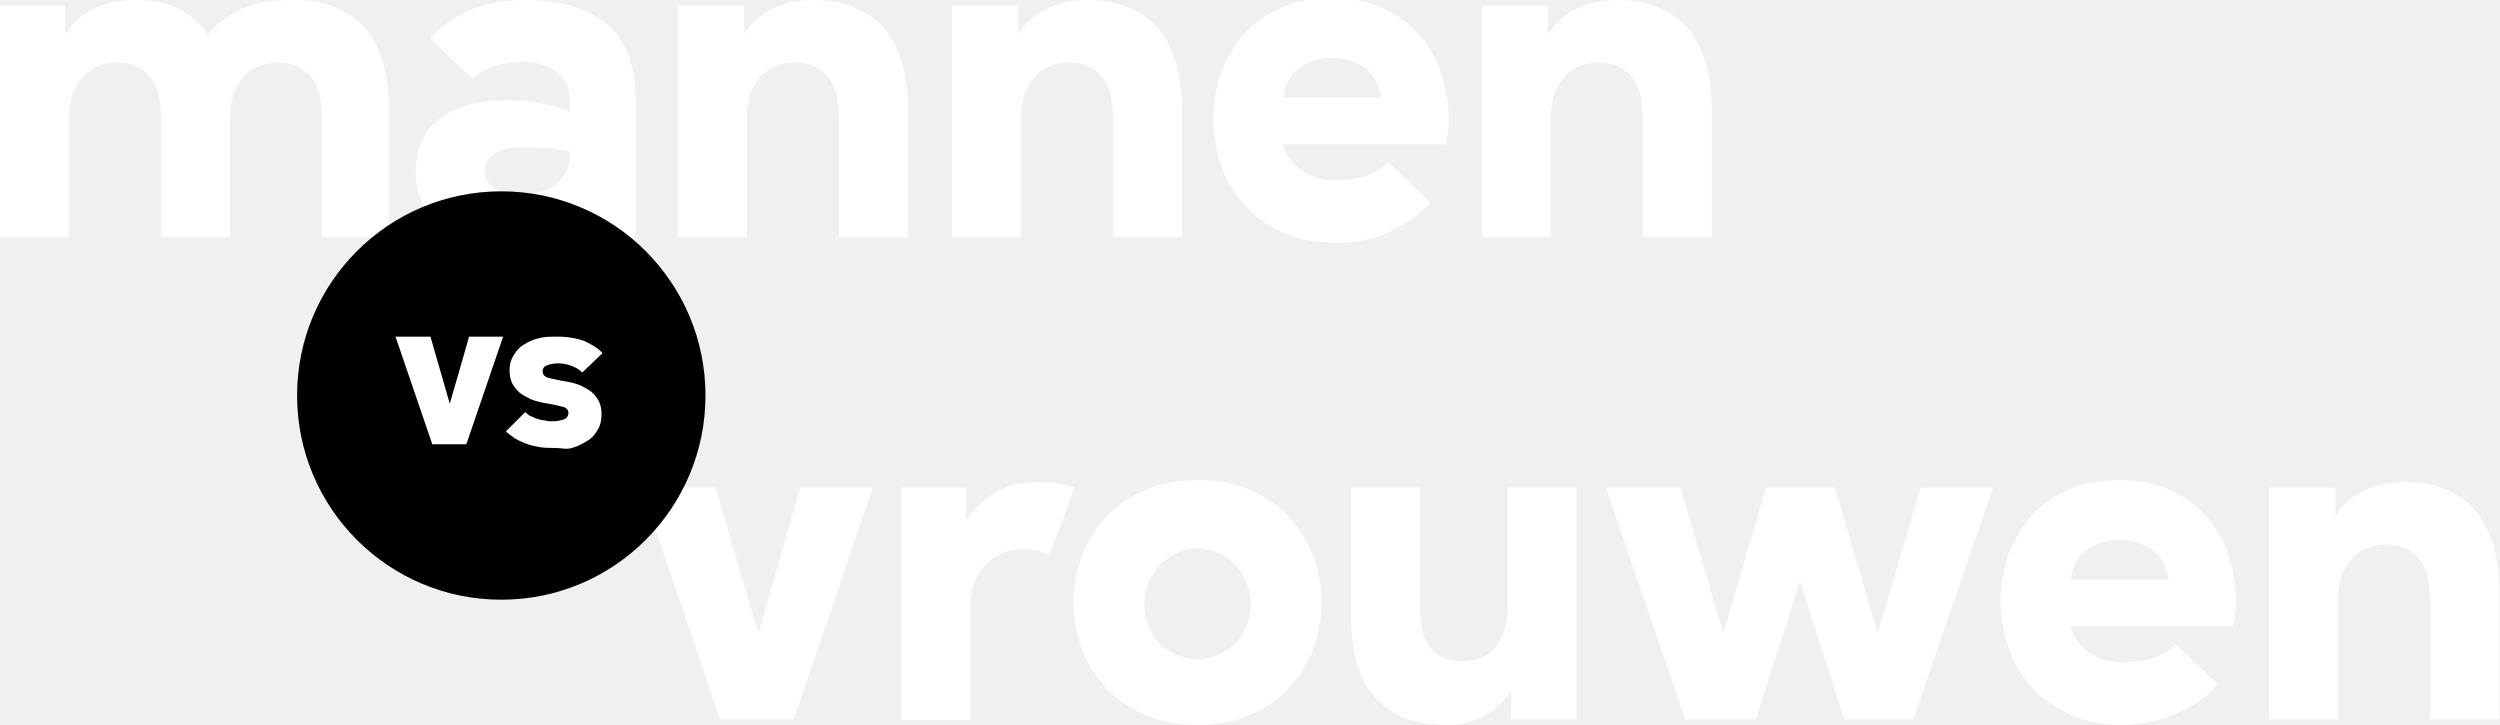
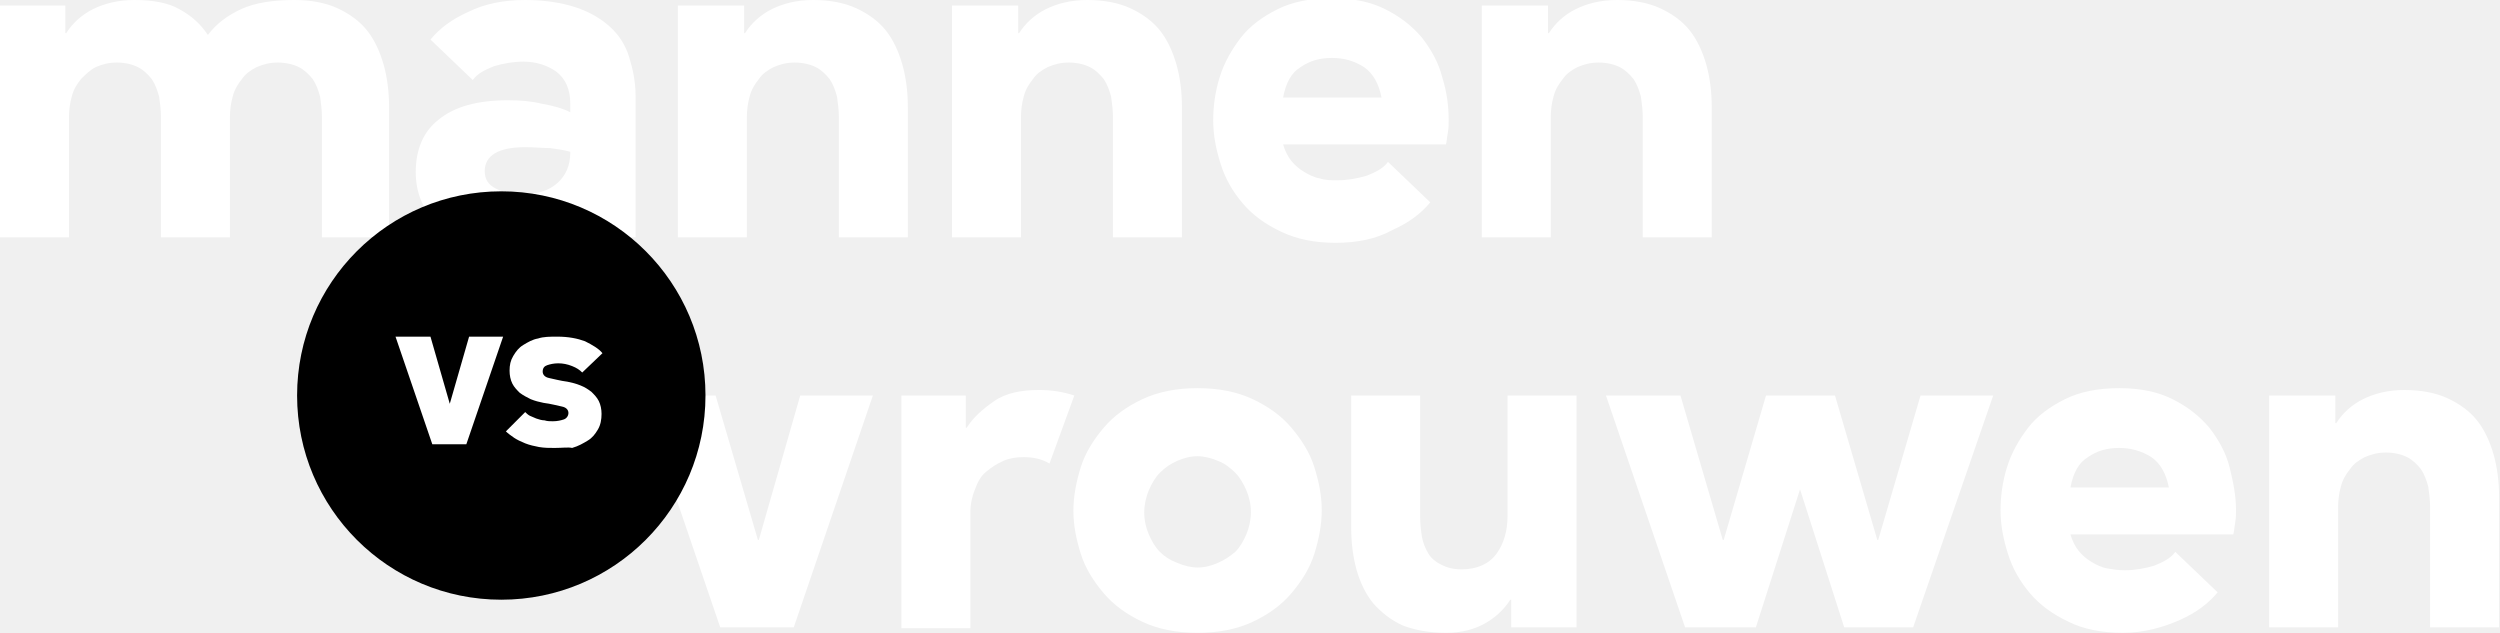
- <svg xmlns="http://www.w3.org/2000/svg" version="1.1" id="Layer_1" x="0px" y="0px" viewBox="0 0 271.8 78.8" enable-background="new 0 0 271.8 78.8" xml:space="preserve">
+ <svg xmlns="http://www.w3.org/2000/svg" version="1.1" id="Layer_1" x="0px" y="0px" viewBox="0 0 271.8 68.8" enable-background="new 0 0 271.8 68.8" xml:space="preserve">
  <g>
-     <path fill="#FFFFFF" d="M0,0.6h7.1v3h0.1c0.7-1.1,1.7-2,2.9-2.6c1.2-0.6,2.7-1,4.5-1c2,0,3.7,0.3,4.9,1c1.3,0.7,2.3,1.6,3.1,2.8   c0.9-1.2,2.1-2.1,3.6-2.8c1.5-0.7,3.5-1,5.8-1c1.8,0,3.4,0.3,4.7,0.9c1.3,0.6,2.4,1.4,3.2,2.4c0.8,1,1.4,2.3,1.8,3.7   c0.4,1.4,0.6,3,0.6,4.6v14.2H35V12.7c0-0.7-0.1-1.5-0.2-2.2c-0.2-0.7-0.4-1.3-0.8-1.9c-0.4-0.5-0.9-1-1.5-1.3   c-0.6-0.3-1.4-0.5-2.3-0.5c-0.9,0-1.6,0.2-2.3,0.5c-0.6,0.3-1.2,0.7-1.6,1.3c-0.4,0.5-0.8,1.1-1,1.9S25,11.9,25,12.7v13.1h-7.5   V12.7c0-0.7-0.1-1.5-0.2-2.2c-0.2-0.7-0.4-1.3-0.8-1.9c-0.4-0.5-0.9-1-1.5-1.3c-0.6-0.3-1.4-0.5-2.3-0.5c-0.9,0-1.6,0.2-2.3,0.5   C9.8,7.6,9.3,8.1,8.8,8.6c-0.4,0.5-0.8,1.1-1,1.9s-0.3,1.5-0.3,2.2v13.1H0V0.6z" />
-     <path fill="#FFFFFF" d="M54.2,26.4c-2.8,0-5-0.7-6.6-2.1c-1.6-1.4-2.4-3.3-2.4-5.6c0-2.4,0.8-4.4,2.5-5.7c1.7-1.4,4.2-2.1,7.5-2.1   c1.4,0,2.6,0.1,3.8,0.4c1.2,0.2,2.2,0.5,3,0.9v-0.9c0-1.6-0.5-2.7-1.5-3.5c-1-0.7-2.2-1.1-3.6-1.1c-1.1,0-2.2,0.2-3.2,0.5   S51.9,8,51.4,8.6l-4.6-4.4c1-1.2,2.3-2.2,4.1-3C52.7,0.4,54.8,0,57.1,0c2.1,0,4,0.3,5.5,0.8c1.5,0.5,2.7,1.2,3.7,2.1s1.6,2,2.1,3.3   c0.4,1.3,0.7,2.7,0.7,4.2v15.4H62v-2.3h-0.1c-0.7,1-1.7,1.7-2.9,2.2C57.7,26.2,56.2,26.4,54.2,26.4z M57,21.1   c1.5,0,2.7-0.4,3.6-1.2c0.9-0.8,1.4-1.9,1.4-3.3v-0.1c-0.7-0.2-1.5-0.3-2.2-0.4C59,16.1,58.1,16,57.1,16c-2.9,0-4.4,0.9-4.4,2.6   c0,0.9,0.4,1.5,1.2,1.9C54.7,20.9,55.7,21.1,57,21.1z" />
-     <path fill="#FFFFFF" d="M73.8,0.6h7.1v3H81c0.7-1.1,1.7-2,2.9-2.6c1.2-0.6,2.7-1,4.5-1c1.8,0,3.4,0.3,4.7,0.9   c1.3,0.6,2.4,1.4,3.2,2.4c0.8,1,1.4,2.3,1.8,3.7c0.4,1.4,0.6,3,0.6,4.6v14.2h-7.5V12.7c0-0.7-0.1-1.5-0.2-2.2   c-0.2-0.7-0.4-1.3-0.8-1.9c-0.4-0.5-0.9-1-1.5-1.3c-0.6-0.3-1.4-0.5-2.3-0.5c-0.9,0-1.6,0.2-2.3,0.5c-0.6,0.3-1.2,0.7-1.6,1.3   c-0.4,0.5-0.8,1.1-1,1.9s-0.3,1.5-0.3,2.2v13.1h-7.5V0.6z" />
-     <path fill="#FFFFFF" d="M103.6,0.6h7.1v3h0.1c0.7-1.1,1.7-2,2.9-2.6c1.2-0.6,2.7-1,4.5-1c1.8,0,3.4,0.3,4.7,0.9   c1.3,0.6,2.4,1.4,3.2,2.4c0.8,1,1.4,2.3,1.8,3.7c0.4,1.4,0.6,3,0.6,4.6v14.2h-7.5V12.7c0-0.7-0.1-1.5-0.2-2.2   c-0.2-0.7-0.4-1.3-0.8-1.9c-0.4-0.5-0.9-1-1.5-1.3c-0.6-0.3-1.4-0.5-2.3-0.5c-0.9,0-1.6,0.2-2.3,0.5c-0.6,0.3-1.2,0.7-1.6,1.3   c-0.4,0.5-0.8,1.1-1,1.9s-0.3,1.5-0.3,2.2v13.1h-7.5V0.6z" />
-     <path fill="#FFFFFF" d="M145.2,26.4c-2.3,0-4.3-0.4-5.9-1.2c-1.7-0.8-3.1-1.8-4.2-3.1c-1.1-1.3-1.9-2.7-2.4-4.3   c-0.5-1.6-0.8-3.1-0.8-4.7c0-1.5,0.2-3.1,0.7-4.7c0.5-1.6,1.3-3,2.3-4.3c1-1.3,2.4-2.3,4-3.1c1.6-0.8,3.6-1.2,5.9-1.2   c2.3,0,4.2,0.4,5.8,1.2c1.6,0.8,2.9,1.8,4,3.1c1,1.3,1.8,2.7,2.2,4.3c0.5,1.6,0.7,3.1,0.7,4.7c0,0.4,0,0.8-0.1,1.4   c-0.1,0.5-0.1,0.9-0.2,1.2h-17.7c0.2,0.7,0.5,1.3,0.9,1.8c0.4,0.5,0.9,0.9,1.4,1.2c0.5,0.3,1.1,0.6,1.7,0.7   c0.6,0.2,1.2,0.2,1.9,0.2c1.1,0,2.2-0.2,3.2-0.5c1-0.4,1.8-0.8,2.3-1.5l4.6,4.4c-1,1.2-2.3,2.2-4.1,3   C149.6,26,147.5,26.4,145.2,26.4z M144.8,6.3c-1.3,0-2.4,0.3-3.4,1c-1,0.6-1.6,1.7-1.9,3.3h10.7c-0.3-1.5-0.9-2.6-1.9-3.3   C147.2,6.6,146.1,6.3,144.8,6.3z" />
+     <path fill="#FFFFFF" d="M0,0.6h7.1v3h0.1c0.7-1.1,1.7-2,2.9-2.6c1.2-0.6,2.7-1,4.5-1c2,0,3.7,0.3,4.9,1c1.3,0.7,2.3,1.6,3.1,2.8   c0.9-1.2,2.1-2.1,3.6-2.8c1.5-0.7,3.5-1,5.8-1c1.8,0,3.4,0.3,4.7,0.9c1.3,0.6,2.4,1.4,3.2,2.4c0.8,1,1.4,2.3,1.8,3.7   c0.4,1.4,0.6,3,0.6,4.6v14.2H35V12.7c0-0.7-0.1-1.5-0.2-2.2c-0.2-0.7-0.4-1.3-0.8-1.9c-0.4-0.5-0.9-1-1.5-1.3   c-0.6-0.3-1.4-0.5-2.3-0.5c-0.9,0-1.6,0.2-2.3,0.5c-0.6,0.3-1.2,0.7-1.6,1.3c-0.4,0.5-0.8,1.1-1,1.9c-0.2,0.7-0.3,1.5-0.3,2.2v13.1   h-7.5V12.7c0-0.7-0.1-1.5-0.2-2.2c-0.2-0.7-0.4-1.3-0.8-1.9c-0.4-0.5-0.9-1-1.5-1.3c-0.6-0.3-1.4-0.5-2.3-0.5   c-0.9,0-1.6,0.2-2.3,0.5C9.8,7.6,9.3,8.1,8.8,8.6c-0.4,0.5-0.8,1.1-1,1.9c-0.2,0.7-0.3,1.5-0.3,2.2v13.1H0V0.6z" />
+     <path fill="#FFFFFF" d="M54.2,26.4c-2.8,0-5-0.7-6.6-2.1c-1.6-1.4-2.4-3.3-2.4-5.6c0-2.4,0.8-4.4,2.5-5.7c1.7-1.4,4.2-2.1,7.5-2.1   c1.4,0,2.6,0.1,3.8,0.4c1.2,0.2,2.2,0.5,3,0.9v-0.9c0-1.6-0.5-2.7-1.5-3.5c-1-0.7-2.2-1.1-3.6-1.1c-1.1,0-2.2,0.2-3.2,0.5   c-1,0.4-1.8,0.8-2.3,1.5l-4.6-4.4c1-1.2,2.3-2.2,4.1-3C52.7,0.4,54.8,0,57.1,0c2.1,0,4,0.3,5.5,0.8c1.5,0.5,2.7,1.2,3.7,2.1   c1,0.9,1.7,2,2.1,3.3c0.4,1.3,0.7,2.7,0.7,4.2v15.4H62v-2.3h-0.1c-0.7,1-1.7,1.7-2.9,2.2C57.7,26.2,56.2,26.4,54.2,26.4z M57,21.1   c1.5,0,2.7-0.4,3.6-1.2c0.9-0.8,1.4-1.9,1.4-3.3v-0.1c-0.7-0.2-1.5-0.3-2.2-0.4C59,16.1,58.1,16,57.1,16c-2.9,0-4.4,0.9-4.4,2.6   c0,0.9,0.4,1.5,1.2,1.9C54.7,20.9,55.7,21.1,57,21.1z" />
+     <path fill="#FFFFFF" d="M73.8,0.6h7.1v3H81c0.7-1.1,1.7-2,2.9-2.6c1.2-0.6,2.7-1,4.5-1c1.8,0,3.4,0.3,4.7,0.9   c1.3,0.6,2.4,1.4,3.2,2.4c0.8,1,1.4,2.3,1.8,3.7c0.4,1.4,0.6,3,0.6,4.6v14.2h-7.5V12.7c0-0.7-0.1-1.5-0.2-2.2   c-0.2-0.7-0.4-1.3-0.8-1.9c-0.4-0.5-0.9-1-1.5-1.3c-0.6-0.3-1.4-0.5-2.3-0.5c-0.9,0-1.6,0.2-2.3,0.5c-0.6,0.3-1.2,0.7-1.6,1.3   c-0.4,0.5-0.8,1.1-1,1.9c-0.2,0.7-0.3,1.5-0.3,2.2v13.1h-7.5V0.6z" />
+     <path fill="#FFFFFF" d="M103.6,0.6h7.1v3h0.1c0.7-1.1,1.7-2,2.9-2.6c1.2-0.6,2.7-1,4.5-1c1.8,0,3.4,0.3,4.7,0.9   c1.3,0.6,2.4,1.4,3.2,2.4c0.8,1,1.4,2.3,1.8,3.7c0.4,1.4,0.6,3,0.6,4.6v14.2h-7.5V12.7c0-0.7-0.1-1.5-0.2-2.2   c-0.2-0.7-0.4-1.3-0.8-1.9c-0.4-0.5-0.9-1-1.5-1.3c-0.6-0.3-1.4-0.5-2.3-0.5c-0.9,0-1.6,0.2-2.3,0.5c-0.6,0.3-1.2,0.7-1.6,1.3   c-0.4,0.5-0.8,1.1-1,1.9c-0.2,0.7-0.3,1.5-0.3,2.2v13.1h-7.5V0.6z" />
+     <path fill="#FFFFFF" d="M145.2,26.4c-2.3,0-4.2-0.4-5.9-1.2s-3.1-1.8-4.2-3.1c-1.1-1.3-1.9-2.7-2.4-4.3c-0.5-1.6-0.8-3.1-0.8-4.7   c0-1.5,0.2-3.1,0.7-4.7c0.5-1.6,1.3-3,2.3-4.3c1-1.3,2.4-2.3,4-3.1c1.6-0.8,3.6-1.2,5.9-1.2s4.2,0.4,5.8,1.2c1.6,0.8,2.9,1.8,4,3.1   c1,1.3,1.8,2.7,2.2,4.3c0.5,1.6,0.7,3.1,0.7,4.7c0,0.4,0,0.8-0.1,1.4c-0.1,0.5-0.1,0.9-0.2,1.2h-17.7c0.2,0.7,0.5,1.3,0.9,1.8   c0.4,0.5,0.9,0.9,1.4,1.2c0.5,0.3,1.1,0.6,1.7,0.7c0.6,0.2,1.2,0.2,1.9,0.2c1.1,0,2.2-0.2,3.2-0.5c1-0.4,1.8-0.8,2.3-1.5l4.6,4.4   c-1,1.2-2.3,2.2-4.1,3C149.6,26,147.5,26.4,145.2,26.4z M144.8,6.3c-1.3,0-2.4,0.3-3.4,1c-1,0.6-1.6,1.7-1.9,3.3h10.7   c-0.3-1.5-0.9-2.6-1.9-3.3C147.2,6.6,146.1,6.3,144.8,6.3z" />
    <path fill="#FFFFFF" d="M161.2,0.6h7.1v3h0.1c0.7-1.1,1.7-2,2.9-2.6c1.2-0.6,2.7-1,4.5-1c1.8,0,3.4,0.3,4.7,0.9   c1.3,0.6,2.4,1.4,3.2,2.4c0.8,1,1.4,2.3,1.8,3.7c0.4,1.4,0.6,3,0.6,4.6v14.2h-7.5V12.7c0-0.7-0.1-1.5-0.2-2.2   c-0.2-0.7-0.4-1.3-0.8-1.9c-0.4-0.5-0.9-1-1.5-1.3c-0.6-0.3-1.4-0.5-2.3-0.5c-0.9,0-1.6,0.2-2.3,0.5c-0.6,0.3-1.2,0.7-1.6,1.3   c-0.4,0.5-0.8,1.1-1,1.9c-0.2,0.7-0.3,1.5-0.3,2.2v13.1h-7.5V0.6z" />
-     <path fill="#FFFFFF" d="M69.7,53h8.1l4.6,15.7h0.1L87,53h7.9l-8.6,25.2h-8L69.7,53z" />
-     <path fill="#FFFFFF" d="M97.9,53h7.1v3.5h0.1c0.7-1.1,1.7-2,3-2.9c1.3-0.8,3-1.2,4.9-1.2c1.3,0,2.6,0.2,3.8,0.6l-2.7,7.4   c-0.9-0.5-1.8-0.7-2.8-0.7c-0.8,0-1.5,0.1-2.2,0.4c-0.7,0.3-1.3,0.7-1.9,1.2c-0.5,0.5-0.9,1.1-1.2,1.9c-0.3,0.7-0.5,1.6-0.5,2.5   v12.6h-7.5V53z" />
-     <path fill="#FFFFFF" d="M130.2,78.8c-2.3,0-4.3-0.4-6-1.2c-1.7-0.8-3.1-1.8-4.2-3.1s-2-2.7-2.5-4.3c-0.5-1.6-0.8-3.1-0.8-4.7   c0-1.5,0.3-3.1,0.8-4.7c0.5-1.6,1.4-3,2.5-4.3c1.1-1.3,2.5-2.3,4.2-3.1c1.7-0.8,3.7-1.2,6-1.2c2.3,0,4.3,0.4,6,1.2   c1.7,0.8,3.1,1.8,4.2,3.1c1.1,1.3,2,2.7,2.5,4.3c0.5,1.6,0.8,3.1,0.8,4.7c0,1.5-0.3,3.1-0.8,4.7c-0.5,1.6-1.4,3-2.5,4.3   c-1.1,1.3-2.5,2.3-4.2,3.1C134.5,78.4,132.5,78.8,130.2,78.8z M130.2,71.7c0.8,0,1.5-0.2,2.2-0.5c0.7-0.3,1.3-0.7,1.9-1.2   c0.5-0.5,0.9-1.2,1.2-1.9c0.3-0.7,0.5-1.6,0.5-2.4c0-0.9-0.2-1.7-0.5-2.4c-0.3-0.7-0.7-1.4-1.2-1.9c-0.5-0.5-1.1-1-1.9-1.3   c-0.7-0.3-1.5-0.5-2.2-0.5c-0.8,0-1.5,0.2-2.2,0.5c-0.7,0.3-1.3,0.7-1.9,1.3c-0.5,0.5-0.9,1.2-1.2,1.9c-0.3,0.7-0.5,1.6-0.5,2.4   c0,0.9,0.2,1.7,0.5,2.4c0.3,0.7,0.7,1.4,1.2,1.9c0.5,0.5,1.1,0.9,1.9,1.2S129.5,71.7,130.2,71.7z" />
-     <path fill="#FFFFFF" d="M157.2,78.8c-1.8,0-3.4-0.3-4.7-0.8c-1.3-0.6-2.3-1.4-3.2-2.4c-0.8-1-1.4-2.2-1.8-3.6   c-0.4-1.4-0.6-3-0.6-4.7V53h7.5v13.3c0,0.7,0.1,1.5,0.2,2.1c0.1,0.7,0.4,1.3,0.7,1.8c0.4,0.5,0.8,0.9,1.4,1.2s1.3,0.5,2.2,0.5   c1.7,0,3-0.6,3.8-1.7s1.2-2.5,1.2-4.1V53h7.5v25.2h-7.1v-3h-0.1c-0.7,1.1-1.7,2-2.8,2.6S159,78.8,157.2,78.8z" />
-     <path fill="#FFFFFF" d="M174.6,53h8.1l4.6,15.7h0.1L192,53h7.5l4.6,15.7h0.1l4.6-15.7h7.9L208,78.2h-7.5l-4.8-15l-4.8,15h-7.7   L174.6,53z" />
-     <path fill="#FFFFFF" d="M230.8,78.8c-2.3,0-4.3-0.4-5.9-1.2c-1.7-0.8-3.1-1.8-4.2-3.1c-1.1-1.3-1.9-2.7-2.4-4.3   c-0.5-1.6-0.8-3.1-0.8-4.7c0-1.5,0.2-3.1,0.7-4.7c0.5-1.6,1.3-3,2.3-4.3c1-1.3,2.4-2.3,4-3.1c1.6-0.8,3.6-1.2,5.9-1.2   c2.3,0,4.2,0.4,5.8,1.2c1.6,0.8,2.9,1.8,4,3.1c1,1.3,1.8,2.7,2.2,4.3c0.5,1.6,0.7,3.1,0.7,4.7c0,0.4,0,0.8-0.1,1.4   c-0.1,0.5-0.1,0.9-0.2,1.2h-17.7c0.2,0.7,0.5,1.3,0.9,1.8c0.4,0.5,0.9,0.9,1.4,1.2c0.5,0.3,1.1,0.6,1.7,0.7s1.2,0.2,1.9,0.2   c1.1,0,2.2-0.2,3.2-0.5c1-0.4,1.8-0.8,2.3-1.5l4.6,4.4c-1,1.2-2.3,2.2-4.1,3S233.1,78.8,230.8,78.8z M230.4,58.7   c-1.3,0-2.4,0.3-3.4,1c-1,0.6-1.6,1.7-1.9,3.3h10.7c-0.3-1.5-0.9-2.6-1.9-3.3C232.8,59,231.6,58.7,230.4,58.7z" />
-     <path fill="#FFFFFF" d="M246.8,53h7.1v3h0.1c0.7-1.1,1.7-2,2.9-2.6c1.2-0.6,2.7-1,4.5-1c1.8,0,3.4,0.3,4.7,0.9s2.4,1.4,3.2,2.4   c0.8,1,1.4,2.3,1.8,3.7c0.4,1.4,0.6,3,0.6,4.6v14.2h-7.5V65.1c0-0.7-0.1-1.5-0.2-2.2c-0.2-0.7-0.4-1.3-0.8-1.9   c-0.4-0.5-0.9-1-1.5-1.3c-0.6-0.3-1.4-0.5-2.3-0.5c-0.9,0-1.6,0.2-2.3,0.5c-0.6,0.3-1.2,0.7-1.6,1.3s-0.8,1.1-1,1.9   c-0.2,0.7-0.3,1.5-0.3,2.2v13.1h-7.5V53z" />
+     <path fill="#FFFFFF" d="M69.7,43h8.1l4.6,15.7h0.1L87,43h7.9l-8.6,25.2h-8L69.7,43z" />
+     <path fill="#FFFFFF" d="M97.9,43h7.1v3.5h0.1c0.7-1.1,1.7-2,3-2.9s3-1.2,4.9-1.2c1.3,0,2.6,0.2,3.8,0.6l-2.7,7.4   c-0.8-0.5-1.8-0.7-2.8-0.7c-0.8,0-1.5,0.1-2.2,0.4c-0.7,0.3-1.3,0.7-1.9,1.2s-0.9,1.1-1.2,1.9c-0.3,0.7-0.5,1.6-0.5,2.5v12.6h-7.5   V43z" />
+     <path fill="#FFFFFF" d="M130.2,68.8c-2.3,0-4.3-0.4-6-1.2c-1.7-0.8-3.1-1.8-4.2-3.1c-1.1-1.3-2-2.7-2.5-4.3   c-0.5-1.6-0.8-3.1-0.8-4.7c0-1.5,0.3-3.1,0.8-4.7c0.5-1.6,1.4-3,2.5-4.3c1.1-1.3,2.5-2.3,4.2-3.1c1.7-0.8,3.7-1.2,6-1.2   c2.3,0,4.3,0.4,6,1.2c1.7,0.8,3.1,1.8,4.2,3.1c1.1,1.3,2,2.7,2.5,4.3c0.5,1.6,0.8,3.1,0.8,4.7c0,1.5-0.3,3.1-0.8,4.7   c-0.5,1.6-1.4,3-2.5,4.3c-1.1,1.3-2.5,2.3-4.2,3.1C134.5,68.4,132.5,68.8,130.2,68.8z M130.2,61.7c0.8,0,1.5-0.2,2.2-0.5   c0.7-0.3,1.3-0.7,1.9-1.2c0.5-0.5,0.9-1.2,1.2-1.9c0.3-0.7,0.5-1.6,0.5-2.4c0-0.9-0.2-1.7-0.5-2.4c-0.3-0.7-0.7-1.4-1.2-1.9   c-0.5-0.5-1.1-1-1.9-1.3c-0.7-0.3-1.5-0.5-2.2-0.5c-0.8,0-1.5,0.2-2.2,0.5c-0.7,0.3-1.3,0.7-1.9,1.3c-0.5,0.5-0.9,1.2-1.2,1.9   c-0.3,0.7-0.5,1.6-0.5,2.4c0,0.9,0.2,1.7,0.5,2.4c0.3,0.7,0.7,1.4,1.2,1.9c0.5,0.5,1.1,0.9,1.9,1.2   C128.7,61.5,129.5,61.7,130.2,61.7z" />
+     <path fill="#FFFFFF" d="M157.2,68.8c-1.8,0-3.4-0.3-4.7-0.8c-1.3-0.6-2.3-1.4-3.2-2.4c-0.8-1-1.4-2.2-1.8-3.6   c-0.4-1.4-0.6-3-0.6-4.7V43h7.5v13.3c0,0.7,0.1,1.5,0.2,2.1s0.4,1.3,0.7,1.8s0.8,0.9,1.4,1.2s1.3,0.5,2.2,0.5c1.7,0,3-0.6,3.8-1.7   c0.8-1.1,1.2-2.5,1.2-4.1V43h7.5v25.2h-7.1v-3h-0.1c-0.7,1.1-1.7,2-2.8,2.6S159,68.8,157.2,68.8z" />
+     <path fill="#FFFFFF" d="M174.6,43h8.1l4.6,15.7h0.1L192,43h7.5l4.6,15.7h0.1l4.6-15.7h7.9L208,68.2h-7.5l-4.8-15l-4.8,15h-7.7   L174.6,43z" />
+     <path fill="#FFFFFF" d="M230.8,68.8c-2.3,0-4.3-0.4-5.9-1.2c-1.7-0.8-3.1-1.8-4.2-3.1c-1.1-1.3-1.9-2.7-2.4-4.3s-0.8-3.1-0.8-4.7   c0-1.5,0.2-3.1,0.7-4.7s1.3-3,2.3-4.3c1-1.3,2.4-2.3,4-3.1c1.6-0.8,3.6-1.2,5.9-1.2c2.3,0,4.2,0.4,5.8,1.2c1.6,0.8,2.9,1.8,4,3.1   c1,1.3,1.8,2.7,2.2,4.3s0.7,3.1,0.7,4.7c0,0.4,0,0.8-0.1,1.4c-0.1,0.5-0.1,0.9-0.2,1.2h-17.7c0.2,0.7,0.5,1.3,0.9,1.8   c0.4,0.5,0.9,0.9,1.4,1.2c0.5,0.3,1.1,0.6,1.7,0.7s1.2,0.2,1.9,0.2c1.1,0,2.2-0.2,3.2-0.5c1-0.4,1.8-0.8,2.3-1.5l4.6,4.4   c-1,1.2-2.3,2.2-4.1,3S233.1,68.8,230.8,68.8z M230.4,48.7c-1.3,0-2.4,0.3-3.4,1c-1,0.6-1.6,1.7-1.9,3.3h10.7   c-0.3-1.5-0.9-2.6-1.9-3.3C232.8,49,231.6,48.7,230.4,48.7z" />
+     <path fill="#FFFFFF" d="M246.8,43h7.1v3h0.1c0.7-1.1,1.7-2,2.9-2.6c1.2-0.6,2.7-1,4.5-1c1.8,0,3.4,0.3,4.7,0.9   c1.3,0.6,2.4,1.4,3.2,2.4c0.8,1,1.4,2.3,1.8,3.7c0.4,1.4,0.6,3,0.6,4.6v14.2h-7.5V55.1c0-0.7-0.1-1.5-0.2-2.2   c-0.2-0.7-0.4-1.3-0.8-1.9c-0.4-0.5-0.9-1-1.5-1.3c-0.6-0.3-1.4-0.5-2.3-0.5c-0.9,0-1.6,0.2-2.3,0.5c-0.6,0.3-1.2,0.7-1.6,1.3   c-0.4,0.5-0.8,1.1-1,1.9c-0.2,0.7-0.3,1.5-0.3,2.2v13.1h-7.5V43z" />
  </g>
  <circle cx="54.5" cy="43" r="22.2" />
  <g>
    <path fill="#FFFFFF" d="M43,36.6h3.8l2.1,7.3h0l2.1-7.3h3.7l-4,11.7H47L43,36.6z" />
-     <path fill="#FFFFFF" d="M60.3,48.7c-0.6,0-1.1,0-1.7-0.1c-0.5-0.1-1-0.2-1.5-0.4c-0.5-0.2-0.9-0.4-1.2-0.6s-0.7-0.5-0.9-0.7   l2.1-2.1c0.1,0.1,0.3,0.3,0.5,0.4s0.5,0.2,0.7,0.3c0.3,0.1,0.6,0.2,0.9,0.2c0.3,0.1,0.6,0.1,0.9,0.1c0.5,0,0.9-0.1,1.2-0.2   c0.3-0.1,0.5-0.4,0.5-0.7c0-0.3-0.2-0.6-0.7-0.7c-0.5-0.1-1.2-0.3-2-0.4c-0.5-0.1-0.9-0.2-1.4-0.4c-0.4-0.2-0.8-0.4-1.2-0.7   c-0.3-0.3-0.6-0.6-0.8-1c-0.2-0.4-0.3-0.9-0.3-1.4c0-0.6,0.1-1.1,0.4-1.6c0.3-0.5,0.6-0.9,1.1-1.2c0.5-0.3,1-0.6,1.6-0.7   c0.6-0.2,1.3-0.2,2.1-0.2c1.2,0,2.2,0.2,3,0.5c0.8,0.4,1.5,0.8,1.9,1.3l-2.2,2.1c-0.3-0.3-0.6-0.5-1.1-0.7c-0.5-0.2-1-0.3-1.5-0.3   c-0.5,0-0.9,0.1-1.2,0.2c-0.3,0.1-0.5,0.3-0.5,0.7c0,0.3,0.2,0.6,0.7,0.7c0.5,0.1,1.2,0.3,2,0.4c0.5,0.1,0.9,0.2,1.4,0.4   c0.4,0.2,0.8,0.4,1.2,0.7c0.3,0.3,0.6,0.6,0.8,1c0.2,0.4,0.3,0.9,0.3,1.4c0,0.6-0.1,1.2-0.4,1.7c-0.3,0.5-0.6,0.9-1.1,1.2   c-0.5,0.3-1,0.6-1.7,0.8S61.1,48.7,60.3,48.7z" />
+     <path fill="#FFFFFF" d="M60.3,48.7c-0.6,0-1.1,0-1.7-0.1c-0.5-0.1-1-0.2-1.5-0.4c-0.5-0.2-0.9-0.4-1.2-0.6s-0.7-0.5-0.9-0.7   l2.1-2.1c0.1,0.1,0.3,0.3,0.5,0.4c0.2,0.1,0.5,0.2,0.7,0.3c0.3,0.1,0.6,0.2,0.9,0.2c0.3,0.1,0.6,0.1,0.9,0.1c0.5,0,0.9-0.1,1.2-0.2   c0.3-0.1,0.5-0.4,0.5-0.7c0-0.3-0.2-0.6-0.7-0.7c-0.5-0.1-1.2-0.3-2-0.4c-0.5-0.1-0.9-0.2-1.4-0.4c-0.4-0.2-0.8-0.4-1.2-0.7   c-0.3-0.3-0.6-0.6-0.8-1s-0.3-0.9-0.3-1.4c0-0.6,0.1-1.1,0.4-1.6c0.3-0.5,0.6-0.9,1.1-1.2c0.5-0.3,1-0.6,1.6-0.7   c0.6-0.2,1.3-0.2,2.1-0.2c1.2,0,2.2,0.2,3,0.5c0.8,0.4,1.5,0.8,1.9,1.3l-2.2,2.1c-0.3-0.3-0.6-0.5-1.1-0.7c-0.5-0.2-1-0.3-1.5-0.3   c-0.5,0-0.9,0.1-1.2,0.2c-0.3,0.1-0.5,0.3-0.5,0.7c0,0.3,0.2,0.6,0.7,0.7c0.5,0.1,1.2,0.3,2,0.4c0.5,0.1,0.9,0.2,1.4,0.4   s0.8,0.4,1.2,0.7c0.3,0.3,0.6,0.6,0.8,1c0.2,0.4,0.3,0.9,0.3,1.4c0,0.6-0.1,1.2-0.4,1.7c-0.3,0.5-0.6,0.9-1.1,1.2   c-0.5,0.3-1,0.6-1.7,0.8C61.8,48.6,61.1,48.7,60.3,48.7z" />
  </g>
</svg>
